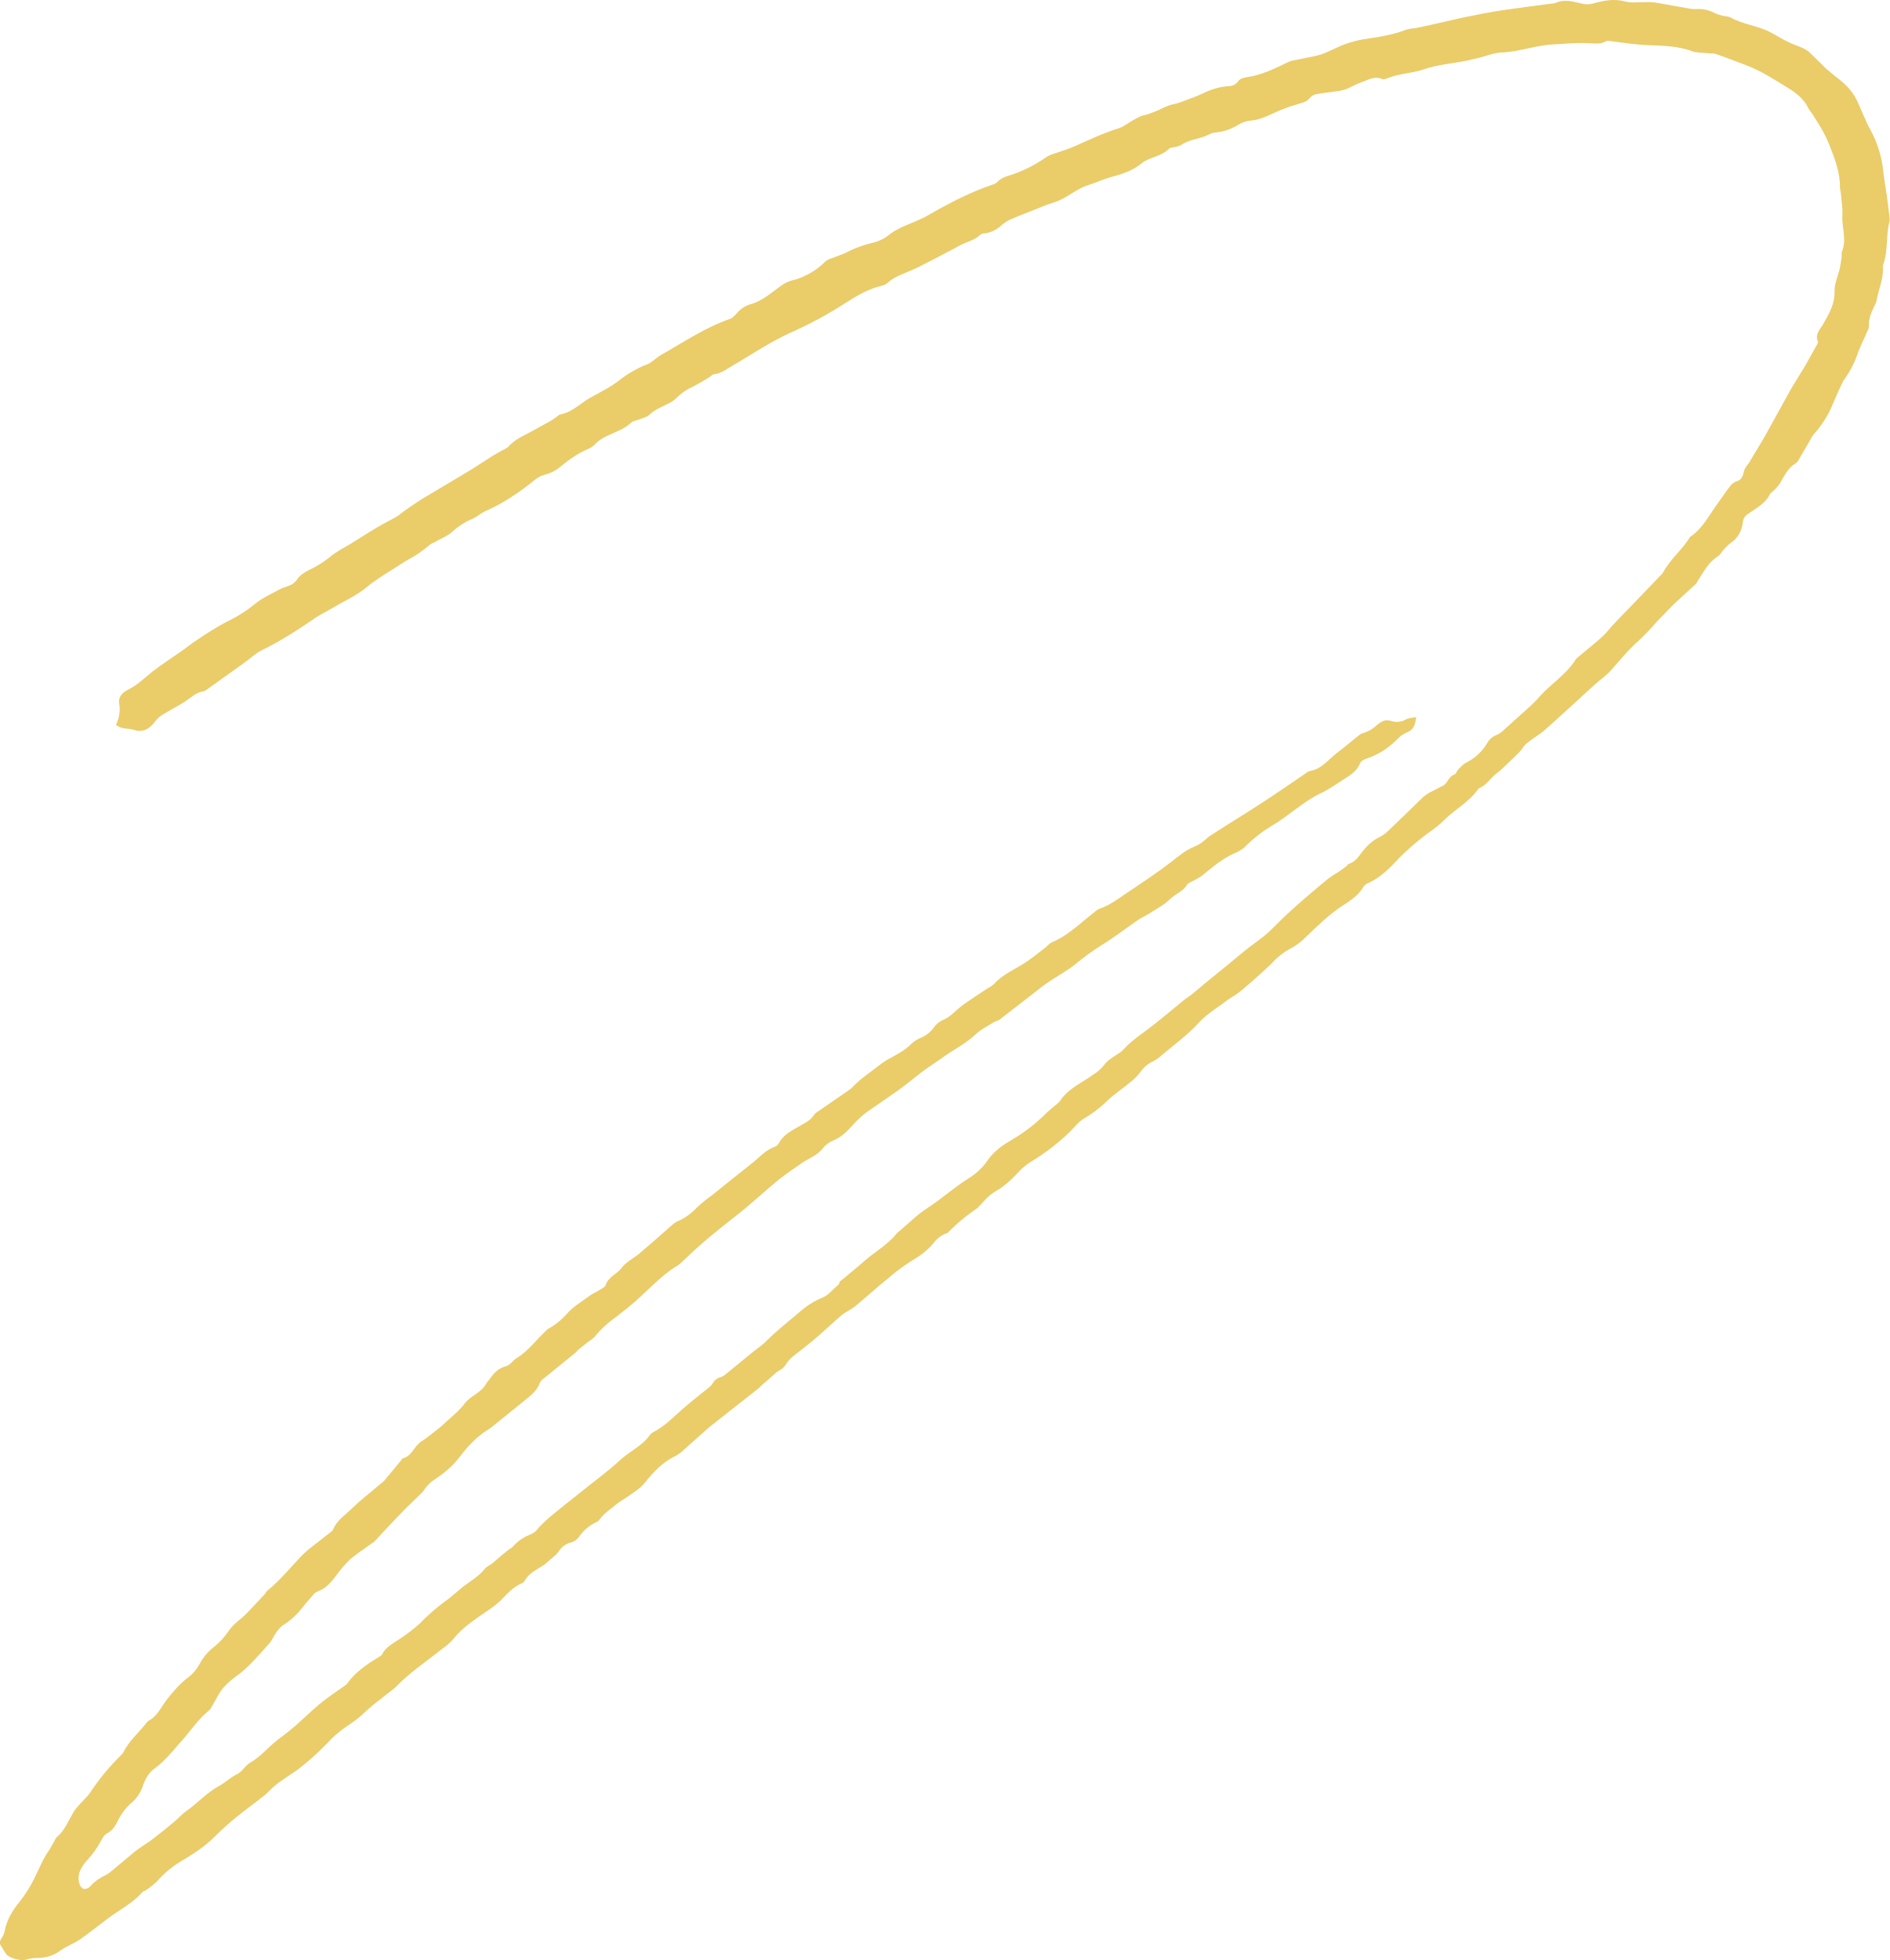
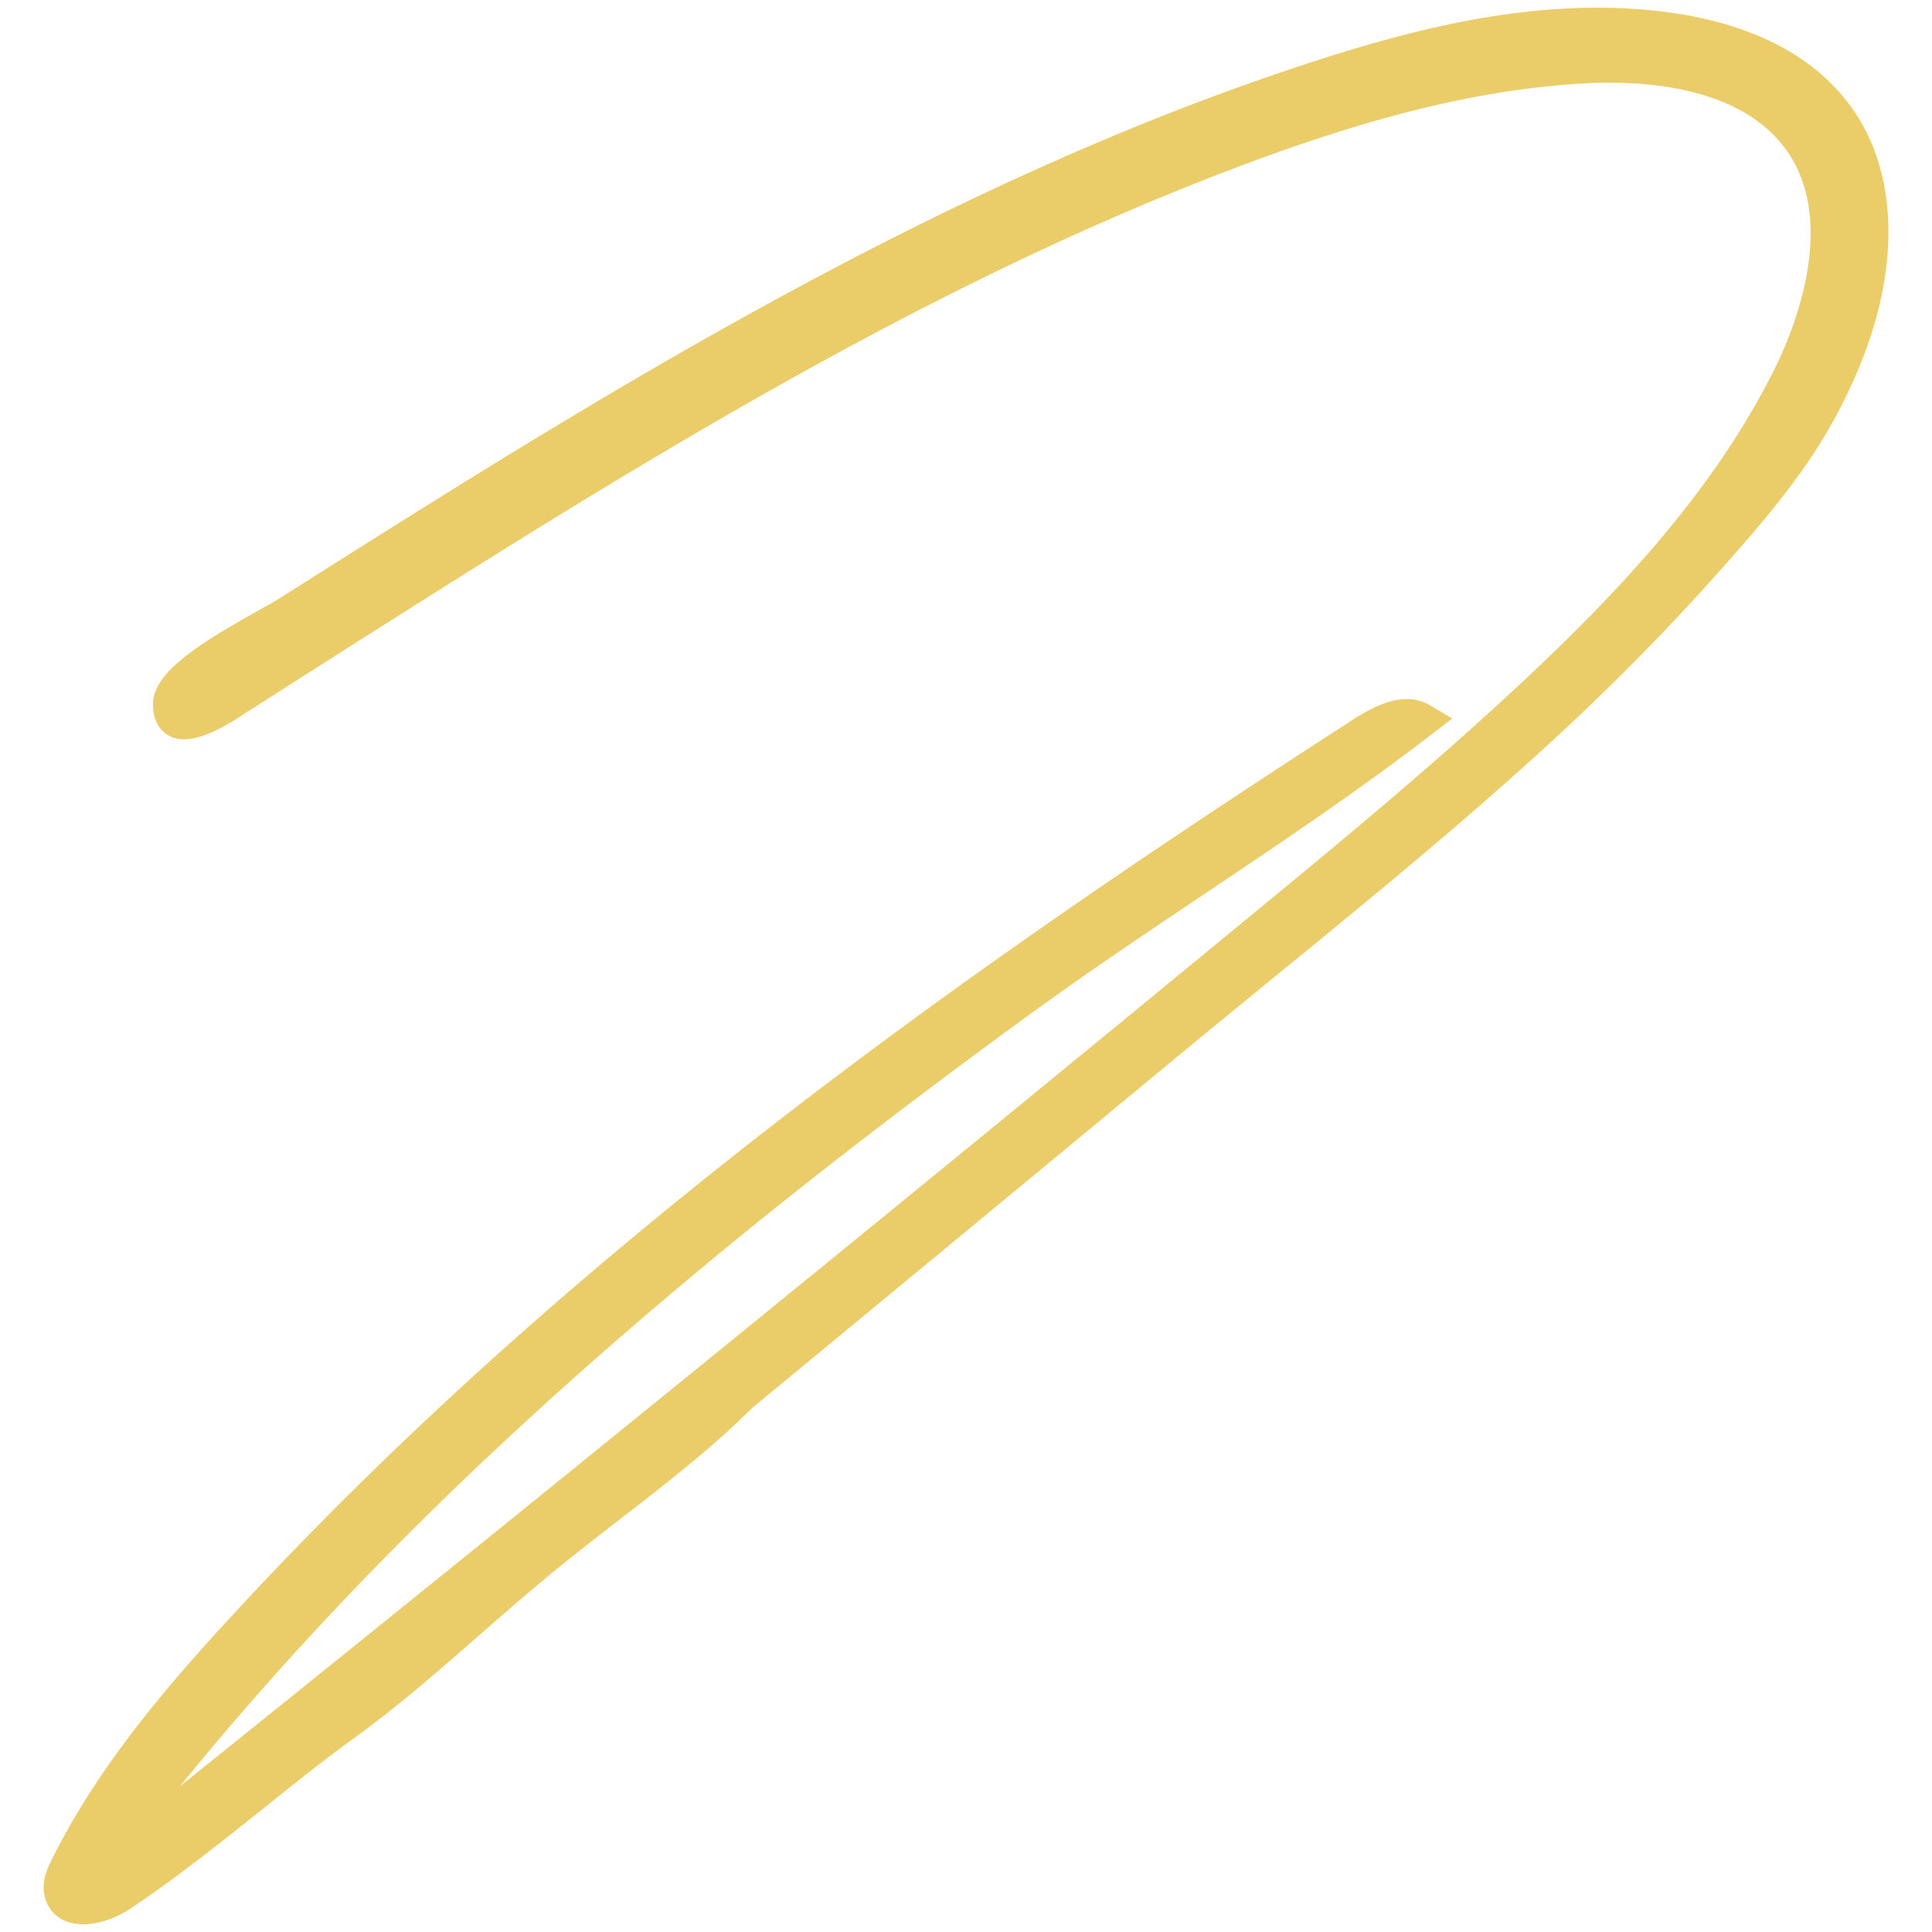
- <svg xmlns="http://www.w3.org/2000/svg" id="Ebene_1" data-name="Ebene 1" viewBox="0 0 875.4 907.8">
+ <svg xmlns="http://www.w3.org/2000/svg" id="Ebene_1" data-name="Ebene 1" viewBox="0 0 1000 1000">
  <defs>
    <style>.cls-1{fill:#eacc69;}</style>
  </defs>
-   <path class="cls-1" d="M53.7,335.7a15.6,15.6,0,0,0,1.5-9.9c-.5-2.7,1.3-5,3.8-6.2,4.5-2.1,7.9-5.6,11.7-8.6s8.8-6.2,13.2-9.3c2.6-1.8,5.1-3.9,7.8-5.6a148.8,148.8,0,0,1,12.7-7.8,66,66,0,0,0,13.6-8.5c3.4-2.8,7.6-4.7,11.5-6.8,1.5-.9,3.4-1.2,5-2a7.4,7.4,0,0,0,2.9-2.3c1.4-2.3,3.4-3.4,5.6-4.6a48.8,48.8,0,0,0,9.7-6c3-2.6,6.7-4.4,10-6.4s8-5.1,12.1-7.5c2.5-1.5,5.1-2.8,7.7-4.2s2.9-2,4.3-3,5.4-3.8,8.2-5.6L215.8,219c6.3-3.7,12.1-8.1,18.6-11.3l1-.7c3.3-3.9,8.2-5.6,12.5-8.1s7.5-3.8,10.8-6.5a1.9,1.9,0,0,1,1-.5c5.5-1,9.2-5.2,13.9-7.8s9.6-5,13.7-8.3a50.5,50.5,0,0,1,12.6-7.1c2.3-.9,4.1-3.1,6.3-4.3,10.4-5.9,20.5-12.7,31.9-16.7,1.3-.4,2.3-1.6,3.3-2.7a12.9,12.9,0,0,1,6.3-4.1c5.4-1.5,9.6-5.3,14-8.5a16.2,16.2,0,0,1,5.8-2.7,21.3,21.3,0,0,0,5-1.8,31.4,31.4,0,0,0,9.4-6.4c1.5-1.6,4-2,6.1-2.9s2.7-.9,3.9-1.6a53.1,53.1,0,0,1,13-4.7,20.3,20.3,0,0,0,7.4-3.9c3.7-2.8,8.1-4.3,12.3-6.1l3.5-1.6c10.1-5.8,20.3-11.3,31.4-15.1a6,6,0,0,0,2.4-1.2c1.9-2.2,4.6-2.8,7.1-3.6a63.1,63.1,0,0,0,15.9-8.2,16.8,16.8,0,0,1,3.9-1.6c3.1-1.1,6.3-2,9.3-3.4,6.6-2.9,13-6,19.9-8.1,2.5-.8,4.6-2.6,7-3.9s3.4-2,5.2-2.3,6.2-2.1,9.2-3.6,4.9-1.4,7.3-2.3,7.5-2.7,11.1-4.4a29.8,29.8,0,0,1,11.4-3.1,5.3,5.3,0,0,0,4.3-2.2c1-1.4,2.5-1.7,4.3-2a40.9,40.9,0,0,0,9.1-2.5,90.1,90.1,0,0,0,8.4-3.8,23.6,23.6,0,0,1,2.8-1.2L609,26a30.2,30.2,0,0,0,5.1-1.6c3.1-1.3,6-2.9,9.1-4a52.8,52.8,0,0,1,7.8-2.1c6.8-1.1,13.7-1.9,20.2-4.5a17.6,17.6,0,0,1,4.1-.7c3.2-.7,6.5-1.3,9.7-2.1l12.8-2.9c6.1-1.2,12.2-2.5,18.4-3.4s14.7-2,22.1-3a7.8,7.8,0,0,0,2.2-.3c4.2-2,8.3-.6,12.4.3a10.2,10.2,0,0,0,5.2-.1C743,.2,747.8-.7,752.9.7c2.5.7,5.3.3,8,.3a48.7,48.7,0,0,1,5.4.1l17,3a11.1,11.1,0,0,0,2.6.1,15.8,15.8,0,0,1,8.5,1.9,19,19,0,0,0,4.8,1.4c.7.2,1.6.1,2.2.5,5.3,3,11.4,3.7,16.9,6.1,3.2,1.4,6.1,3.4,9.1,4.9s4.7,2,7.1,3a15.7,15.7,0,0,1,3.3,1.9c2.8,2.6,5.5,5.4,8.2,8l3.8,3.2c4.2,3.1,8,6.5,10.3,11.3s3.9,9.4,6.4,13.9a50.9,50.9,0,0,1,5.9,19.4c.4,3.4,1,6.8,1.5,10.2s.9,6.8,1.3,10.2a9.1,9.1,0,0,1,.1,2.3c-1.8,6.4-.6,13.3-2.8,19.6a4.2,4.2,0,0,0-.3,1.9c.3,5.3-2,10-2.9,15.1a5.7,5.7,0,0,1-.4,1.4c-1.8,3.6-3.5,7.1-3.2,11.2a6.8,6.8,0,0,1-.9,2.2c-1.5,3.6-3.4,7.1-4.6,10.9a45.7,45.7,0,0,1-5.5,10.5,10.9,10.9,0,0,0-1.4,2.3c-1.5,3.1-2.9,6.2-4.2,9.4a47.4,47.4,0,0,1-9,14.3,10.9,10.9,0,0,0-1.4,2.3l-5.2,8.9a4.9,4.9,0,0,1-1.6,2.1c-3.7,2.2-5.4,5.9-7.4,9.4a20.5,20.5,0,0,1-3.1,3.5c-.5.5-1.3.9-1.6,1.6-2.2,4.4-6.4,6.4-10.2,9.1a4.7,4.7,0,0,0-2.2,3.3c-.5,4.4-2.3,8-6.3,10.5a25.1,25.1,0,0,0-3.2,3.3,9.6,9.6,0,0,1-2.3,2.6c-4.2,2.6-6.3,6.9-8.9,10.8-.5.7-.7,1.5-1.3,2l-9.5,8.7-2.2,2.2-6.1,6.3a119.1,119.1,0,0,1-8.5,8.9c-4.8,4.2-8.8,9.2-13,13.9-2.1,2.4-4.9,4.2-7.2,6.3-7.7,7-15.3,14.1-23.1,21-2.4,2.2-5.4,3.8-8,5.9s-2.4,2.9-3.7,4.2-5.2,5.2-7.9,7.7-3,2.4-4.4,3.7-3.6,4.4-6.3,5.5a1.6,1.6,0,0,0-.9.7c-4.1,5.9-10.6,9.2-15.6,14.2-3.3,3.4-7.6,5.9-11.3,9a119.6,119.6,0,0,0-9.2,8.2c-4.3,4.6-8.6,9.2-14.5,11.9a5.5,5.5,0,0,0-2.4,1.8c-2.4,4.2-6.4,6.6-10.2,9.1-6,4-11.1,9-16.3,14a29.5,29.5,0,0,1-6.9,5.3,31.7,31.7,0,0,0-9.3,7.3l-4.2,3.9c-3,2.7-5.9,5.3-9,7.9s-3.9,2.8-5.9,4.2l-.7.4c-4.6,3.6-9.9,6.6-13.8,10.9-5.6,6.1-12.3,10.8-18.4,16.1a16.1,16.1,0,0,1-3.3,2,14.7,14.7,0,0,0-5.4,4.8,25.5,25.5,0,0,1-4.3,4.4c-3.9,3.2-8.3,6.1-11.9,9.7a56,56,0,0,1-10.4,7.7c-2.3,1.5-4,3.8-6,5.8A100.9,100.9,0,0,1,478,537.8a30,30,0,0,0-4.9,3.7c-3.5,3.7-6.9,7.3-11.5,10s-5.4,4.7-8,7.1a7.3,7.3,0,0,1-.8.9,85.9,85.9,0,0,0-13.6,11.3c-.5.6-1.6.6-2.3,1.1a12.5,12.5,0,0,0-3.6,2.8,33.5,33.5,0,0,1-9.8,8.5,88.8,88.8,0,0,0-11.8,8.6c-5.3,4.3-10.5,9-15.8,13.4-1.9,1.5-4.2,2.4-6.1,4-3.7,3.1-7.2,6.5-10.9,9.7s-5.1,4.2-7.7,6.3-5.2,3.6-7,6.5-3,2.6-4.6,4l-7.2,6.3-.5.6-16.5,13c-2.7,2.2-5.5,4.2-8.1,6.5s-7.8,7-11.8,10.5a15.9,15.9,0,0,1-3.5,2.2c-5.4,2.8-9.4,7.1-13.1,11.7-2.3,2.9-5.3,4.7-8.2,6.7s-3.1,1.9-4.5,3c-3,2.5-6.4,4.6-8.7,7.9a2,2,0,0,1-.9.7,20.4,20.4,0,0,0-8.6,7.3,6.9,6.9,0,0,1-3.8,2.4,9,9,0,0,0-5.4,4.1c-1.6,2.2-4,3.6-5.8,5.4s-7.8,4-9.9,8.1a3.2,3.2,0,0,1-1.8,1.4c-4,1.8-6.7,5.1-9.7,8.1a49.8,49.8,0,0,1-6.3,4.8c-5.5,3.8-11.1,7.4-15.3,12.7-2.2,2.7-5.2,4.5-7.9,6.7-6.1,4.8-12.6,9.2-18.1,14.9-2.1,2.1-4.8,3.8-7.1,5.8a89.6,89.6,0,0,0-8.2,6.8c-3.2,3.3-7.4,5.6-11,8.4s-4.9,4.5-7.2,6.8a126.2,126.2,0,0,1-12.3,10.9c-3.2,2.3-6.7,4.4-9.8,6.8s-3.7,3.5-5.6,5.1c-4.2,3.4-8.6,6.5-12.8,9.9a135.7,135.7,0,0,0-10.6,9.5c-4.7,4.8-10.4,8.3-16.1,11.7a45.1,45.1,0,0,0-10.5,8.9,32.5,32.5,0,0,1-5,4c-.6.5-1.5.6-2,1.2-4.7,5.4-11.2,8.4-16.8,12.8-3.9,3-7.9,6.1-12,9-1.7,1.2-3.7,2-5.6,3.1a21.7,21.7,0,0,0-3.3,1.9c-3.5,2.8-7.5,3.6-11.8,3.6a17.8,17.8,0,0,0-4.5.8c-2.1.6-7.4-.7-8.8-2.5s-1.6-2.6-2.5-3.9-.6-2.3.2-3.6a8.5,8.5,0,0,0,1.5-3.5c1-5.3,3.8-9.6,7.2-13.8a58.1,58.1,0,0,0,6.1-9.6c2.3-4.5,4.1-9.3,7-13.5,1.1-1.6,1.9-3.3,2.9-5a3.5,3.5,0,0,1,.8-1.3c3.7-3.1,5.4-7.5,7.8-11.6,1.4-2.4,3.7-4.4,5.6-6.6a17.1,17.1,0,0,0,1.8-2,105.3,105.3,0,0,1,14.7-17.9,5.3,5.3,0,0,0,1-1.2c2.5-5.2,6.9-8.9,10.4-13.3a5.8,5.8,0,0,1,1.3-1.4c4.1-2.1,5.8-6.4,8.4-9.7s6-7.5,10-10.4a19,19,0,0,0,5.2-6.1,24.3,24.3,0,0,1,6.6-7.9,33.7,33.7,0,0,0,7.2-7.9c2.4-3.3,5.8-5.3,8.5-8.2l7.9-8.4c.5-.6.8-1.4,1.4-1.8,5.7-4.6,10.3-10.3,15.3-15.6a46.2,46.2,0,0,1,5.2-4.6l8.7-6.8c.4-.4.9-.7,1.1-1.2,1.8-4.4,5.8-6.8,8.9-9.9s8.7-7.5,13-11.2a13,13,0,0,0,1.8-1.5l7.8-9.4c.2-.3.4-.8.7-.9,4.3-1,5.3-5.7,8.6-7.8s6.2-4.7,9.2-7l1.1-1c3.4-3.2,7.1-6,9.8-9.6s7.5-4.9,9.8-8.9c.7-1.2,1.7-2.2,2.5-3.4s3.2-4,6.2-4.8,3.6-2.7,5.5-3.9c5.5-3.3,9.1-8.5,13.7-12.7.3-.3.5-.7.8-.8a33.6,33.6,0,0,0,9.1-7.3c2.5-2.9,5.9-4.9,9-7.2s3.5-2.1,5.2-3.2,3.2-1.6,3.6-2.8c1.3-3.8,5.1-4.9,7.2-7.7s5.3-4.4,8-6.5c5.2-4.4,10.3-8.9,15.4-13.4a10.6,10.6,0,0,1,2.1-1.6,26.5,26.5,0,0,0,9.4-6.5,66.4,66.4,0,0,1,7.1-5.8c6-4.8,12-9.7,18-14.4,3.7-2.8,6.6-6.5,11.2-8.1a3.5,3.5,0,0,0,1.7-1.5c2.1-4,5.9-5.9,9.6-8s5.2-2.8,6.9-5.4a5.2,5.2,0,0,1,1.1-1l14.5-10a16.7,16.7,0,0,0,1.6-1.2c4.2-4.5,9.4-7.8,14.2-11.6a30.7,30.7,0,0,1,4.3-2.6c3.2-1.8,6.5-3.5,9.2-6.3a15,15,0,0,1,4.8-3,13.8,13.8,0,0,0,5.6-4.5,9.7,9.7,0,0,1,3.7-3.3c4-1.5,6.5-4.8,9.8-7.2s7.5-5.1,11.4-7.7a13.4,13.4,0,0,0,2.8-1.8c3.7-4.2,8.6-6.4,13.2-9.2s7.6-5.5,11.3-8.3a11.1,11.1,0,0,1,2.4-2c7.8-3.2,13.5-9.2,20-14.1A6.2,6.2,0,0,1,509,421c4.7-1.5,8.5-4.4,12.5-7.1,7-4.7,14.1-9.4,20.8-14.5,3.5-2.7,6.6-5.5,10.8-7.2s5.2-3.7,7.9-5.4c7.4-4.8,15-9.4,22.4-14.2s14.1-9.4,21.1-14.2a5.9,5.9,0,0,1,2.3-1.3c5.4-.9,8.4-5.2,12.3-8.2l4.8-3.8,3.8-3.1c1.2-.9,2.4-2.2,3.8-2.5a14.9,14.9,0,0,0,6.2-3.6c2-1.6,3.9-3,6.9-1.9a8.4,8.4,0,0,0,6.7-.8c1.3-.7,2.9-.7,4.7-1.1-.4,3.4-1.1,5.8-4,7s-3.8,2.4-5.5,4a35.3,35.3,0,0,1-13.3,8.2c-1.4.5-2.6.9-3.2,2.3-1.4,3.3-4.1,5.2-7,7s-7,4.8-10.8,6.6c-8.6,4-15.3,10.8-23.3,15.4a64.5,64.5,0,0,0-12.6,10,18,18,0,0,1-4.7,2.7c-5.5,2.5-10.1,6.4-14.7,10.2a34.4,34.4,0,0,1-5.3,3c-.6.4-1.5.7-1.8,1.3-1.3,2.4-3.7,3.5-5.8,5s-3,2.7-4.7,3.9-4.7,3-7.1,4.5-3.4,1.7-4.9,2.8c-5.7,3.9-11.2,8.2-17.1,11.8a114.6,114.6,0,0,0-12,8.7c-3.8,3.1-8.1,5.4-12.2,8.1-2.2,1.5-4.3,3.1-6.4,4.8l-16.4,12.7c-.6.6-1.6.7-2.4,1.1-3,1.9-6.4,3.5-8.9,5.9-4.6,4.3-10.1,7-15.1,10.6l-3.8,2.6c-2.2,1.5-4.4,3-6.5,4.6s-6.8,5.5-10.3,8-9.7,6.7-14.6,10.1a38.1,38.1,0,0,0-4.3,3.7c-1.9,1.8-3.5,3.9-5.4,5.6a19.1,19.1,0,0,1-5.6,3.8,12.3,12.3,0,0,0-5.2,3.8c-2.5,3.3-6.4,4.5-9.7,6.8s-7.2,4.9-10.6,7.6c-5,4.1-9.8,8.5-14.8,12.7s-11.7,9.2-17.4,14-8.2,7.3-12.2,11a20.5,20.5,0,0,1-2.3,2c-8.6,5.1-14.9,12.9-22.6,19.1-2,1.7-4.2,3.3-6.3,5a49.7,49.7,0,0,0-9.8,9.1,13.9,13.9,0,0,1-2.7,2.1l-4.8,3.8a16.6,16.6,0,0,1-1.3,1.4l-14.3,11.6a6.8,6.8,0,0,0-2.3,2.5c-1.4,4-4.8,6.2-7.8,8.7l-13.1,10.6a15,15,0,0,1-2.5,1.9c-5.5,3.3-9.8,7.9-13.6,12.9s-8.1,8.2-12.9,11.4a18.8,18.8,0,0,0-3.1,3.2,10.6,10.6,0,0,1-1.6,2.1c-2.9,2.9-5.9,5.6-8.7,8.5-4.6,4.7-9,9.5-13.4,14.2l-1.9,1.3c-3.2,2.4-6.6,4.5-9.5,7.1a50.3,50.3,0,0,0-6,7c-2.4,3.1-4.7,6.2-8.8,7.6-1.4.5-2.5,2.2-3.6,3.4s-2.2,2.5-3.2,3.8a34.7,34.7,0,0,1-9.6,8.7,14.6,14.6,0,0,0-3,3.5c-1,1.4-1.7,3.2-2.8,4.5-4.6,5-8.8,10.3-14.3,14.5a43,43,0,0,0-6.9,5.9c-1.9,2.1-3.1,4.7-4.5,7.1s-1.4,2.9-2.5,3.8c-4.8,3.9-8.2,9.1-12.3,13.7s-7.8,9.5-12.8,13.1c-2.9,2.1-4.5,5.2-5.6,8.6a17.6,17.6,0,0,1-5.8,7.9,27.3,27.3,0,0,0-4.9,6.3c-1.5,2.9-2.6,5.7-5.8,7.3-1.5.8-2.4,2.9-3.4,4.6a41.1,41.1,0,0,1-5.3,7.3c-2.8,3-5.4,6.7-4,11.4a3.5,3.5,0,0,0,2,2.4,3.8,3.8,0,0,0,2.9-1.1,20.4,20.4,0,0,1,7.1-5.2,16,16,0,0,0,3.1-2.2l10.9-9.1c2.4-1.8,5.1-3.4,7.5-5.2s6.7-5.2,9.9-7.9,3.7-3.6,5.7-5.1c5.3-3.6,9.5-8.5,15.2-11.7,3.2-1.7,5.9-4.4,9.3-6a10.9,10.9,0,0,0,2.5-2.3,13.7,13.7,0,0,1,2.8-2.6c4-2.2,7-5.5,10.3-8.5a62.6,62.6,0,0,1,5.7-4.5c1.9-1.5,3.8-3,5.6-4.6,3.6-3.2,7.1-6.6,10.8-9.7s7.8-5.7,11.8-8.6a2.7,2.7,0,0,0,.8-.7c3.9-5.5,9.3-9.1,14.9-12.5.5-.3,1.2-.7,1.4-1.2,1.8-3.5,5.2-5.1,8.3-7.2a78.4,78.4,0,0,0,9.1-7,91.4,91.4,0,0,1,11.5-10.1c2.9-2,5.4-4.4,8.1-6.6s7.7-5,10.6-8.7c.8-1.1,2.3-1.6,3.4-2.5s3.1-2.6,4.6-3.9l2.3-1.9c.8-.7,1.8-1.1,2.5-1.8a21.3,21.3,0,0,1,8.8-6,8.4,8.4,0,0,0,3.3-2.9,65.9,65.9,0,0,1,7.3-6.7c3.6-3,7.4-5.9,11.1-8.9,6.4-5.2,13.2-10.1,19.3-15.7,4.4-4.1,10.2-6.5,13.7-11.5a5.9,5.9,0,0,1,1.7-1.5c5.6-2.8,9.7-7.4,14.4-11.4s7.5-6.1,11.3-9.2a8,8,0,0,0,1.8-1.9,5.7,5.7,0,0,1,3.9-3,6.2,6.2,0,0,0,1.9-1.1l12.1-9.9c2.4-2,5.1-3.7,7.2-5.9,5.1-5.1,10.8-9.4,16.2-14.1a37.6,37.6,0,0,1,9.8-5.9c2.4-1,4.2-3.3,6.3-5.1s.9-1.6,1.5-2.2c3.9-3.3,8-6.5,11.8-9.9s10.3-7.1,14.3-12.1a8.6,8.6,0,0,1,1.4-1.3c4.3-3.6,8.3-7.7,13-10.7,6.9-4.5,12.9-10,19.9-14.3a29.4,29.4,0,0,0,8.6-8.6c3-4,6.9-6.6,10.9-8.9A77.7,77.7,0,0,0,484,516.2c1.7-1.7,3.6-3.2,5.5-4.8a8.6,8.6,0,0,0,1.4-1.3c3.7-5.9,10.1-8.4,15.4-12.3a19.5,19.5,0,0,0,5.6-5.1,15.8,15.8,0,0,1,3.4-2.9c1.6-1.2,3.6-2.1,5-3.6,4-4.5,9.2-7.7,13.9-11.4s9.7-7.9,14.6-11.9l3.1-2.2c2.3-1.8,4.5-3.8,6.7-5.6l11.3-9.2,5.9-4.9,3.3-2.6c2.6-2,5.4-3.9,7.9-6.1s7.4-7.4,11.3-10.8c5.5-5,11.2-9.8,16.9-14.5a51.4,51.4,0,0,1,4.9-3.2c1.1-.7,2.2-1.6,3.3-2.4s.9-1.2,1.4-1.3c3.7-1.1,5.1-4.5,7.4-7a21.4,21.4,0,0,1,6.8-5.4c2.7-1.2,4.8-3.7,7.1-5.8l13.2-12.8a18.7,18.7,0,0,1,2.9-2l6.4-3.3c2.1-1.2,2.4-4.2,5-5,.8-.3,1.2-1.6,1.9-2.4s2.3-2.5,3.7-3.2a23.4,23.4,0,0,0,9.7-9,8.4,8.4,0,0,1,4.6-3.9,12.6,12.6,0,0,0,3.1-2.2l11.1-10a55,55,0,0,0,5.4-5.4c5.3-6,12.5-10.3,16.8-17.3a8.6,8.6,0,0,1,1.4-1.3c3.6-3.1,7.4-6,10.9-9.2,1.8-1.6,3.2-3.6,4.9-5.4s4.9-5.2,7.4-7.7l10.7-11.1,3.7-3.9a6.1,6.1,0,0,0,1.5-1.7c3.1-5.8,8.3-10,11.9-15.5.2-.3.3-.7.6-.9,6-4.1,9-10.5,13.1-16,1.8-2.5,3.5-5.1,5.4-7.5a6.6,6.6,0,0,1,2.6-2.1c2.3-.6,3.2-2,3.7-4.3s1.6-3.1,2.6-4.6c2.7-4.7,5.6-9.2,8.2-13.9,3.6-6.4,7-12.8,10.6-19.2,2.2-3.9,4.7-7.7,7-11.5l5.8-10.4a1.5,1.5,0,0,0,.2-1.1c-1.4-3.1.7-5.2,2.2-7.6,2.8-4.9,5.7-9.6,5.5-15.7-.1-3.4,1.6-6.9,2.4-10.4a50.3,50.3,0,0,0,.9-5.6c.1-.7-.2-1.6.1-2.2,2.2-5.2.2-10.4.2-15.6,0-1.5.1-3,0-4.6s-.5-4.7-.7-7.1a18.5,18.5,0,0,1-.4-2.3c.1-7-2.3-13.3-4.8-19.6s-5.1-10-8.1-14.8a17.7,17.7,0,0,1-1.6-2.2c-2-4.4-5.7-7.3-9.6-9.7-6.4-3.9-12.7-8.1-19.9-10.7-4.4-1.6-8.7-3.4-13.2-4.9-1.4-.5-3-.3-4.5-.5s-4.8-.1-6.9-.9c-6.6-2.5-13.5-2.5-20.4-2.8s-11.7-1.2-17.5-1.9c-.6,0-1.4-.2-1.9.1-2.5,1.5-5.2,1-7.9.9-5.6-.3-11.2.3-16.8.6-8,.4-15.5,3.4-23.5,3.7-3.4.1-6.9,1.5-10.3,2.4l-6,1.4c-6.5,1.3-13.3,1.8-19.5,3.9s-11.8,2-17.4,4.3c-.7.3-1.7.6-2.2.3-3.7-1.6-6.7.5-9.9,1.6s-4.4,2.1-6.6,3a21.6,21.6,0,0,1-4.9,1.1c-3,.5-6.1.7-9.1,1.3a5.5,5.5,0,0,0-3.2,1.9c-1.5,1.8-3.3,2.1-5.3,2.7a74.6,74.6,0,0,0-12.2,4.6c-3.1,1.4-6,2.7-9.4,3a13,13,0,0,0-6.1,2,24.7,24.7,0,0,1-10.8,3.6c-1.6.1-3.1,1.1-4.6,1.7-3.8,1.4-8,1.8-11.5,4.3a9.9,9.9,0,0,1-2.6.7c-.8.3-2,.2-2.5.7-3.6,3.8-9.1,3.8-13,7s-8.4,4.7-13.2,6-7.4,2.7-11.2,3.9c-5.7,1.7-9.9,6.1-15.6,7.9-4,1.2-7.9,3-11.8,4.5s-6,2.3-8.9,3.6a17.8,17.8,0,0,0-3.8,2.5,14.5,14.5,0,0,1-7.8,3.9,3.3,3.3,0,0,0-2.2.6c-2.5,2.5-6,3.2-9.1,4.8-6.1,3.2-12.2,6.5-18.4,9.6-1.6.9-3.2,1.5-4.9,2.3-3.6,1.6-7.4,2.7-10.4,5.5a5.9,5.9,0,0,1-2.7,1.4c-6.1,1.4-11.3,4.4-16.6,7.8a185,185,0,0,1-26.3,14.2,133.5,133.5,0,0,0-11.8,6.3c-4.9,2.8-9.6,5.9-14.5,8.7-2.7,1.5-5.2,3.7-8.6,4-.7,0-1.3.8-1.9,1.2a91.6,91.6,0,0,1-8,4.6,24.6,24.6,0,0,0-7.5,5.2,14.6,14.6,0,0,1-2.8,2.1c-3.3,1.8-7,3-9.9,5.8-1,1-2.7,1.3-4.1,1.9s-3.3.7-4.3,1.7c-4.9,4.7-12.3,5.1-16.9,10.2a8.6,8.6,0,0,1-2.9,1.9c-5.2,2.2-9.7,5.6-14.1,9.2a18.4,18.4,0,0,1-6.2,2.8,11.5,11.5,0,0,0-4.6,2.5c-7,5.6-14.4,10.7-22.7,14.3-2.2,1-4.1,2.8-6.3,3.7a32.2,32.2,0,0,0-8.9,5.7c-2.4,2.2-5.7,3.5-8.6,5.1a12.8,12.8,0,0,0-2,1.1,53.1,53.1,0,0,1-10.4,7.1c-2.4,1.4-4.7,3-7.1,4.5s-7.9,4.8-11.4,7.8c-5.1,4.3-11.1,6.8-16.7,10.2-2.3,1.4-4.8,2.5-7,4-8.2,5.6-16.4,11-25.3,15.3-2.8,1.4-5.2,3.7-7.8,5.6L96.2,319.1a5.6,5.6,0,0,1-2,1.1c-3.4.5-5.6,2.8-8.3,4.6s-7.1,4.1-10.6,6.2a11.8,11.8,0,0,0-3.3,3c-2.6,3.5-5.7,5.5-10.2,4C59.3,337.2,56.3,337.9,53.7,335.7Z" />
+   <path class="cls-1" d="M957.9,55C926.7,12.3,868.1,3.7,824.4,4c-57,.4-112.7,16.8-164.5,34.5-189.7,65-363.1,174.8-516,271.7-2.1,1.3-5.8,3.4-10,5.7-29.5,16.5-54,31.5-54.7,47.7-.2,5.3,1,9.8,3.5,13.1,11,14.4,34.1-.9,45.2-8.2l1.9-1.2,30.1-19.2c152.9-97.3,311-197.9,482.3-262.3,71-26.7,126-39.8,178.5-42.7,28.9-1.5,81,1,104.7,35.7s6.4,85.2-6.5,111.4c-31.3,63.5-81.4,115.6-121.6,154-49.2,46.8-103,91.2-150.6,130.3C464,625,277.8,776.3,93,924.7c68.2-84,148.4-164.9,245-247.2,57.9-49.4,122.4-99.7,197.1-154,28.9-21,59.2-41.3,88.5-60.9,39.2-26.3,79.6-53.4,117.4-82.5l10.7-8.2L740,365c-14.9-8.8-32.5,2.7-43,9.6l-2,1.3c-185,119.6-398.2,268-576.6,462.2-33.8,36.7-68.3,77.3-91.8,124.8-1.9,3.9-5.6,11.2-3.3,19.3a17.8,17.8,0,0,0,11.3,12.4,24.1,24.1,0,0,0,8.5,1.4c8.4,0,17.5-3.5,24.1-7.9,23.7-15.8,46.1-33.7,67.8-51,15.8-12.7,32.1-25.8,48.7-37.8,22.7-16.4,44.6-35.6,65.7-54.1,12-10.5,24.4-21.3,36.6-31.3s22.9-18.3,34.3-27.1c23.7-18.3,48.1-37.2,69.2-58.2,72-59.4,145.7-120.3,218.9-180.9,16.8-13.9,33.9-27.9,50.6-41.5,52.8-43.1,107.4-87.7,157.8-135.2,29.4-27.8,57.7-57.3,84.2-87.9,13.7-15.7,28.1-33,40.3-52.4a265,265,0,0,0,23.3-46.4C983.8,134.3,981.4,87.1,957.9,55Z" />
</svg>
